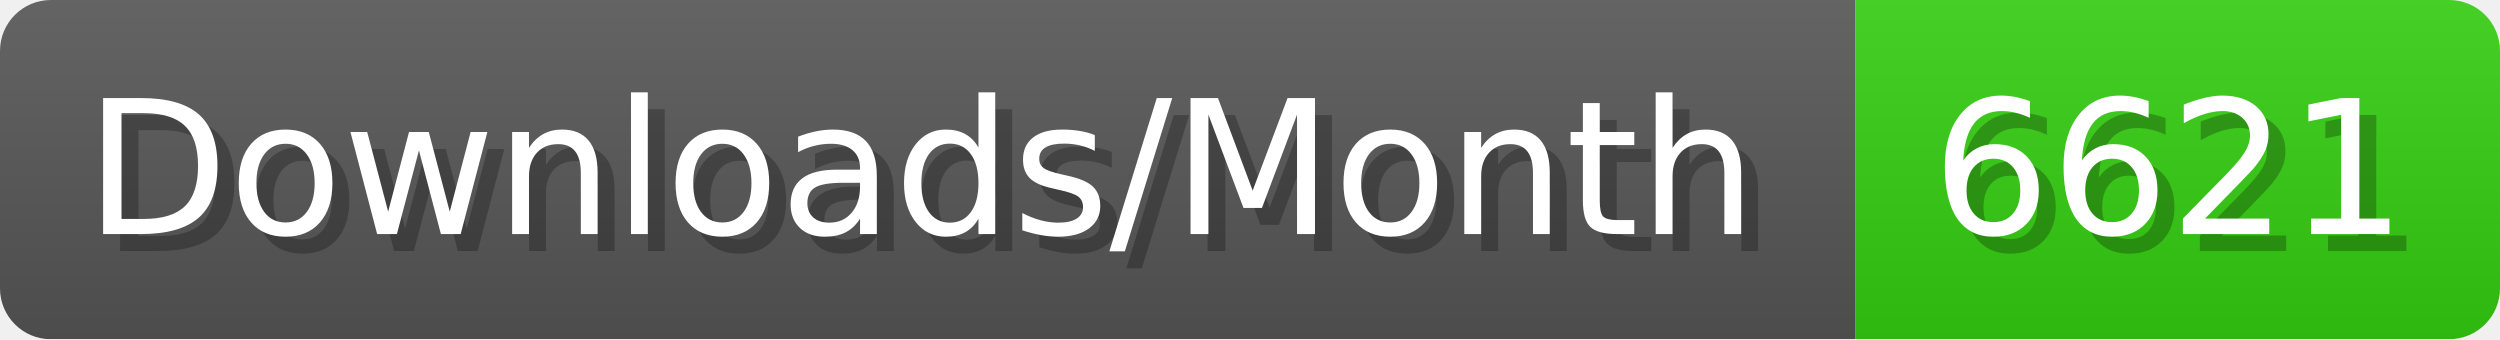
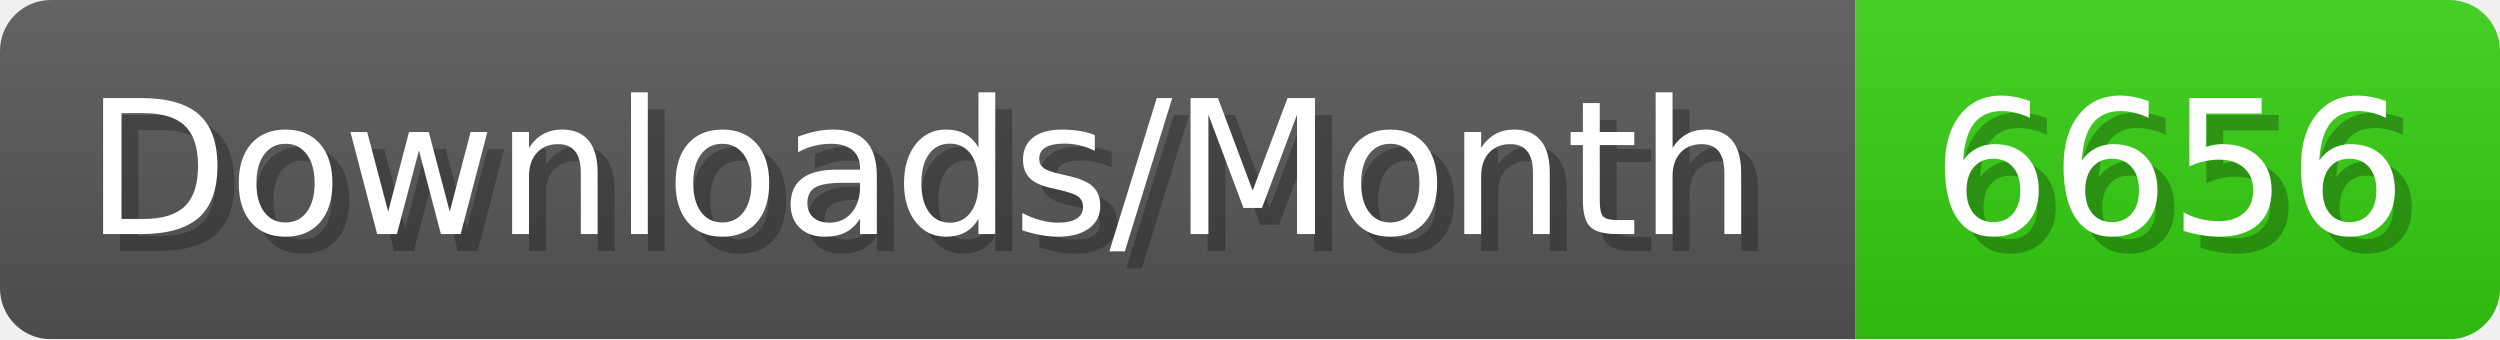
- <svg xmlns="http://www.w3.org/2000/svg" width="147.4" height="20" viewBox="0 0 1474 200" role="img" aria-label="Downloads/Month: 6621">
+ <svg xmlns="http://www.w3.org/2000/svg" width="147.4" height="20" viewBox="0 0 1474 200" role="img" aria-label="Downloads/Month: 6656">
  <linearGradient id="YlXUI" x2="0" y2="100%">
    <stop offset="0" stop-opacity=".1" stop-color="#EEE" />
    <stop offset="1" stop-opacity=".1" />
  </linearGradient>
  <mask id="JHhop">
    <rect width="1474" height="200" rx="30" fill="#FFF" />
  </mask>
  <g mask="url(#JHhop)">
    <rect width="1094" height="200" fill="#555" />
    <rect width="380" height="200" fill="#3C1" x="1094" />
    <rect width="1474" height="200" fill="url(#YlXUI)" />
  </g>
  <g aria-hidden="true" fill="#fff" text-anchor="start" font-family="Verdana,DejaVu Sans,sans-serif" font-size="110">
    <text x="60" y="148" textLength="994" fill="#000" opacity="0.25">Downloads/Month</text>
    <text x="50" y="138" textLength="994">Downloads/Month</text>
-     <text x="1149" y="148" textLength="280" fill="#000" opacity="0.25">6621</text>
-     <text x="1139" y="138" textLength="280">6621</text>
+     <text x="1149" y="148" textLength="280" fill="#000" opacity="0.25">6656</text>
+     <text x="1139" y="138" textLength="280">6656</text>
  </g>
</svg>
